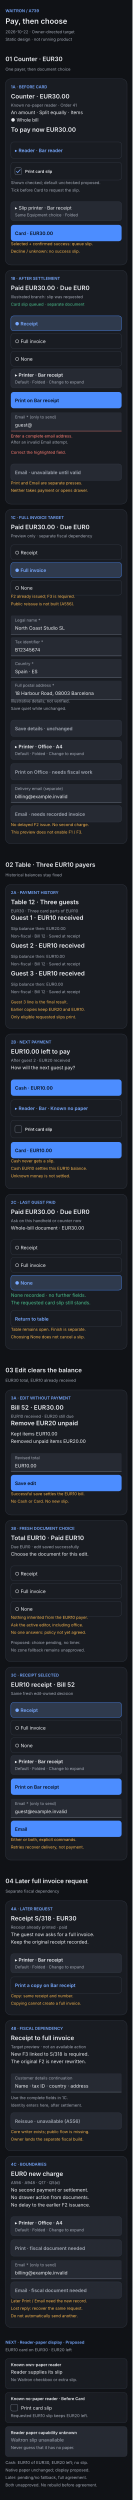
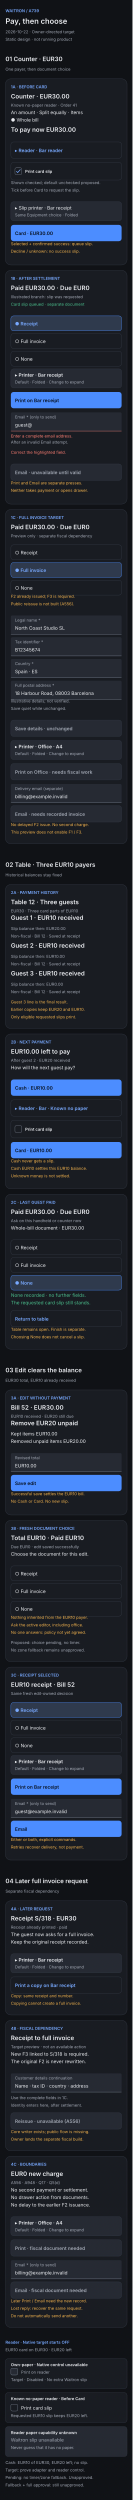
<svg xmlns="http://www.w3.org/2000/svg" width="390" height="7360" viewBox="0 0 390 7360" role="img" aria-labelledby="title desc">
  <rect width="390" height="7360" fill="#101216" />
  <g font-family="system-ui, -apple-system, Segoe UI, sans-serif">
    <text x="16" y="36" font-size="12" font-weight="600" fill="#78a9ff">WAITRON / A739</text>
    <text x="16" y="70" font-size="22" font-weight="600" fill="#eceef2">Pay, then choose</text>
    <text x="16" y="98" font-size="12" font-weight="400" fill="#a1a7b3">2026-10-22 · Owner-directed target</text>
    <text x="16" y="120" font-size="12" font-weight="400" fill="#a1a7b3">Static design · not running product</text>
    <g transform="translate(0 0)" data-design-section="1">
      <text x="16" y="180" font-size="18" font-weight="600" fill="#eceef2">01  Counter · EUR30</text>
      <text x="16" y="208" font-size="12" font-weight="400" fill="#a1a7b3">One payer, then document choice</text>
    </g>
    <g transform="translate(0 0)" data-ui-card="1A">
      <rect x="16" y="232" width="358" height="548" rx="16" fill="#191c22" stroke="#333945" />
      <text x="32" y="260" font-size="12" font-weight="600" fill="#78a9ff">1A · BEFORE CARD</text>
      <text x="32" y="290" font-size="18" font-weight="600" fill="#eceef2">Counter · EUR30.00</text>
      <text x="32" y="314" font-size="12" font-weight="400" fill="#a1a7b3">Known no-paper reader · Order 41</text>
      <text x="32" y="336" font-size="14" font-weight="400" fill="#eceef2">An amount · Split equally · Items</text>
      <text x="32" y="358" font-size="14" font-weight="400" fill="#eceef2">● Whole bill</text>
      <text x="32" y="388" font-size="18" font-weight="600" fill="#eceef2">To pay now EUR30.00</text>
      <rect x="32" y="418" width="326" height="48" rx="8" fill="#191c22" stroke="#333945" />
      <text x="44" y="448" font-size="14" font-weight="600" fill="#78a9ff">▸ Reader · Bar reader</text>
      <rect x="32" y="478" width="326" height="52" rx="8" fill="#191c22" stroke="#333945" />
      <rect x="44" y="494" width="20" height="20" rx="4" fill="#191c22" stroke="#7a8291" />
      <text x="74" y="509" font-size="12" font-weight="600" fill="#eceef2">Print card slip</text>
      <text x="32" y="542" font-size="12" font-weight="400" fill="#a1a7b3">Shown checked; default unchecked proposed.</text>
      <text x="32" y="564" font-size="12" font-weight="400" fill="#a1a7b3">Tick before Card to request the slip.</text>
      <rect x="32" y="594" width="326" height="56" rx="8" fill="#262a33" stroke="#333945" />
      <text x="44" y="617" font-size="14" fill="#eceef2">▸ Slip printer · Bar receipt</text>
      <text x="44" y="637" font-size="12" fill="#a1a7b3">Same Equipment choice · Folded</text>
      <rect x="32" y="662" width="326" height="48" rx="8" fill="#4c8dff" />
      <text x="44" y="692" font-size="14" font-weight="600" fill="#06101f">Card · EUR30.00</text>
      <text x="32" y="722" font-size="12" font-weight="400" fill="#f2b24c">Selected + confirmed success: queue slip.</text>
      <text x="32" y="744" font-size="12" font-weight="400" fill="#f2b24c">Decline / unknown: no success slip.</text>
      <path d="M 48 504 l 4 4 l 8 -9" fill="none" stroke="#78a9ff" stroke-width="2" />
    </g>
    <g transform="translate(0 38)" data-ui-card="1B">
      <rect x="16" y="758" width="358" height="688" rx="16" fill="#191c22" stroke="#333945" />
      <text x="32" y="786" font-size="12" font-weight="600" fill="#78a9ff">1B · AFTER SETTLEMENT</text>
      <text x="32" y="816" font-size="18" font-weight="600" fill="#eceef2">Paid EUR30.00 · Due EUR0</text>
      <text x="32" y="840" font-size="12" font-weight="400" fill="#a1a7b3">Illustrated branch: slip was requested</text>
      <text x="32" y="862" font-size="12" font-weight="400" fill="#4ac08d">Card slip queued · separate document</text>
      <rect x="32" y="892" width="326" height="44" rx="8" fill="#2f3a4d" stroke="#4c8dff" />
      <text x="44" y="920" font-size="14" font-weight="600" fill="#78a9ff">● Receipt</text>
      <rect x="32" y="944" width="326" height="44" rx="8" fill="#191c22" stroke="#333945" />
      <text x="44" y="972" font-size="14" font-weight="400" fill="#eceef2">○ Full invoice</text>
      <rect x="32" y="996" width="326" height="44" rx="8" fill="#191c22" stroke="#333945" />
      <text x="44" y="1024" font-size="14" font-weight="400" fill="#eceef2">○ None</text>
      <rect x="32" y="1048" width="326" height="56" rx="8" fill="#262a33" stroke="#333945" />
      <text x="44" y="1071" font-size="14" font-weight="600" fill="#eceef2">▸ Printer · Bar receipt</text>
      <text x="44" y="1091" font-size="12" font-weight="400" fill="#a1a7b3">Default · Folded · Change to expand</text>
      <rect x="32" y="1116" width="326" height="48" rx="8" fill="#4c8dff" />
      <text x="44" y="1146" font-size="14" font-weight="600" fill="#06101f">Print on Bar receipt</text>
      <rect x="32" y="1176" width="326" height="56" rx="4" fill="#262a33" />
      <text x="44" y="1194" font-size="12" font-weight="400" fill="#a1a7b3">Email * (only to send)</text>
      <text x="44" y="1218" font-size="14" font-weight="400" fill="#eceef2">guest@</text>
      <path d="M 32 1231 h 326" stroke="#ff7f73" />
      <text x="32" y="1250" font-size="12" font-weight="400" fill="#ff7f73">Enter a complete email address.</text>
      <text x="32" y="1268" font-size="12" font-weight="400" fill="#a1a7b3">After an invalid Email attempt.</text>
      <text x="32" y="1298" font-size="12" font-weight="400" fill="#ff7f73">Correct the highlighted field.</text>
      <rect x="32" y="1328" width="326" height="48" rx="8" fill="#262a33" stroke="#333945" />
      <text x="44" y="1358" font-size="14" font-weight="600" fill="#a1a7b3">Email · unavailable until valid</text>
      <g aria-label="Disabled" />
      <text x="32" y="1388" font-size="12" font-weight="400" fill="#f2b24c">Print and Email are separate presses.</text>
      <text x="32" y="1410" font-size="12" font-weight="400" fill="#f2b24c">Neither takes payment or opens drawer.</text>
    </g>
    <g transform="translate(0 -54)" data-ui-card="1C">
      <rect x="16" y="1554" width="358" height="984" rx="16" fill="#191c22" stroke="#333945" />
      <text x="32" y="1582" font-size="12" font-weight="600" fill="#78a9ff">1C · FULL INVOICE TARGET</text>
      <text x="32" y="1612" font-size="18" font-weight="600" fill="#eceef2">Paid EUR30.00 · Due EUR0</text>
      <text x="32" y="1636" font-size="12" font-weight="400" fill="#a1a7b3">Preview only · separate fiscal dependency</text>
      <rect x="32" y="1658" width="326" height="44" rx="8" fill="#191c22" stroke="#333945" />
      <text x="44" y="1686" font-size="14" font-weight="400" fill="#eceef2">○ Receipt</text>
      <rect x="32" y="1710" width="326" height="44" rx="8" fill="#2f3a4d" stroke="#4c8dff" />
      <text x="44" y="1738" font-size="14" font-weight="600" fill="#78a9ff">● Full invoice</text>
      <rect x="32" y="1762" width="326" height="44" rx="8" fill="#191c22" stroke="#333945" />
      <text x="44" y="1790" font-size="14" font-weight="400" fill="#eceef2">○ None</text>
      <text x="32" y="1814" font-size="12" font-weight="400" fill="#f2b24c">F2 already issued; F3 is required.</text>
      <text x="32" y="1836" font-size="12" font-weight="400" fill="#f2b24c">Public reissue is not built (A556).</text>
      <rect x="32" y="1866" width="326" height="56" rx="4" fill="#262a33" />
      <text x="44" y="1884" font-size="12" font-weight="400" fill="#a1a7b3">Legal name *</text>
      <text x="44" y="1908" font-size="14" font-weight="400" fill="#eceef2">North Coast Studio SL</text>
      <path d="M 32 1921 h 326" stroke="#7a8291" />
      <rect x="32" y="1930" width="326" height="56" rx="4" fill="#262a33" />
      <text x="44" y="1948" font-size="12" font-weight="400" fill="#a1a7b3">Tax identifier *</text>
      <text x="44" y="1972" font-size="14" font-weight="400" fill="#eceef2">B12345674</text>
      <path d="M 32 1985 h 326" stroke="#7a8291" />
      <rect x="32" y="1994" width="326" height="56" rx="4" fill="#262a33" />
      <text x="44" y="2012" font-size="12" font-weight="400" fill="#a1a7b3">Country *</text>
      <text x="44" y="2036" font-size="14" font-weight="400" fill="#eceef2">Spain · ES</text>
      <path d="M 32 2049 h 326" stroke="#7a8291" />
      <rect x="32" y="2058" width="326" height="56" rx="4" fill="#262a33" />
      <text x="44" y="2076" font-size="12" font-weight="400" fill="#a1a7b3">Full postal address *</text>
      <text x="44" y="2100" font-size="14" font-weight="400" fill="#eceef2">18 Harbour Road, 08003 Barcelona</text>
      <path d="M 32 2113 h 326" stroke="#7a8291" />
      <text x="32" y="2122" font-size="12" font-weight="400" fill="#a1a7b3">Illustrative details; not verified.</text>
      <text x="32" y="2144" font-size="12" font-weight="400" fill="#a1a7b3">Save quiet while unchanged.</text>
      <rect x="32" y="2174" width="326" height="48" rx="8" fill="#262a33" stroke="#333945" />
      <text x="44" y="2204" font-size="14" font-weight="600" fill="#a1a7b3">Save details · unchanged</text>
      <g aria-label="Disabled" />
      <rect x="32" y="2234" width="326" height="56" rx="8" fill="#262a33" stroke="#333945" />
      <text x="44" y="2257" font-size="14" font-weight="600" fill="#eceef2">▸ Printer · Office · A4</text>
      <text x="44" y="2277" font-size="12" font-weight="400" fill="#a1a7b3">Default · Folded · Change to expand</text>
      <rect x="32" y="2302" width="326" height="48" rx="8" fill="#262a33" stroke="#333945" />
      <text x="44" y="2332" font-size="14" font-weight="600" fill="#a1a7b3">Print on Office · needs fiscal work</text>
      <g aria-label="Disabled" />
      <rect x="32" y="2362" width="326" height="56" rx="4" fill="#262a33" />
      <text x="44" y="2380" font-size="12" font-weight="400" fill="#a1a7b3">Delivery email (separate)</text>
      <text x="44" y="2404" font-size="14" font-weight="400" fill="#eceef2">billing@example.invalid</text>
      <path d="M 32 2417 h 326" stroke="#7a8291" />
      <rect x="32" y="2426" width="326" height="48" rx="8" fill="#262a33" stroke="#333945" />
      <text x="44" y="2456" font-size="14" font-weight="600" fill="#a1a7b3">Email · needs recorded invoice</text>
      <g aria-label="Disabled" />
      <text x="32" y="2486" font-size="12" font-weight="400" fill="#f2b24c">No delayed F2 issue. No second charge.</text>
      <text x="32" y="2508" font-size="12" font-weight="400" fill="#f2b24c">This preview does not enable F1 / F3.</text>
    </g>
    <g transform="translate(0 -210)" data-design-section="2">
      <text x="16" y="2762" font-size="18" font-weight="600" fill="#eceef2">02  Table · Three EUR10 payers</text>
      <text x="16" y="2790" font-size="12" font-weight="400" fill="#a1a7b3">Historical balances stay fixed</text>
    </g>
    <g transform="translate(0 -210)" data-ui-card="2A">
      <rect x="16" y="2814" width="358" height="424" rx="16" fill="#191c22" stroke="#333945" />
      <text x="32" y="2842" font-size="12" font-weight="600" fill="#78a9ff">2A · PAYMENT HISTORY</text>
      <text x="32" y="2872" font-size="18" font-weight="600" fill="#eceef2">Table 12 · Three guests</text>
      <text x="32" y="2896" font-size="12" font-weight="400" fill="#a1a7b3">EUR30 · Three card parts of EUR10</text>
      <text x="32" y="2918" font-size="18" font-weight="600" fill="#eceef2">Guest 1 · EUR10 received</text>
      <text x="32" y="2948" font-size="12" font-weight="400" fill="#a1a7b3">Slip balance then: EUR20.00</text>
      <text x="32" y="2970" font-size="12" font-weight="400" fill="#a1a7b3">Non-fiscal · Bill 12 · Saved at receipt</text>
      <text x="32" y="3000" font-size="18" font-weight="600" fill="#eceef2">Guest 2 · EUR10 received</text>
      <text x="32" y="3030" font-size="12" font-weight="400" fill="#a1a7b3">Slip balance then: EUR10.00</text>
      <text x="32" y="3052" font-size="12" font-weight="400" fill="#a1a7b3">Non-fiscal · Bill 12 · Saved at receipt</text>
      <text x="32" y="3082" font-size="18" font-weight="600" fill="#eceef2">Guest 3 · EUR10 received</text>
      <text x="32" y="3112" font-size="12" font-weight="400" fill="#a1a7b3">Slip balance then: EUR0.00</text>
      <text x="32" y="3134" font-size="12" font-weight="400" fill="#a1a7b3">Non-fiscal · Bill 12 · Saved at receipt</text>
      <text x="32" y="3164" font-size="12" font-weight="400" fill="#f2b24c">Guest 3 line is the final result.</text>
      <text x="32" y="3186" font-size="12" font-weight="400" fill="#f2b24c">Earlier copies keep EUR20 and EUR10.</text>
      <text x="32" y="3208" font-size="12" font-weight="400" fill="#f2b24c">Only eligible requested slips print.</text>
    </g>
    <g transform="translate(0 -286)" data-ui-card="2B">
      <rect x="16" y="3330" width="358" height="456" rx="16" fill="#191c22" stroke="#333945" />
      <text x="32" y="3358" font-size="12" font-weight="600" fill="#78a9ff">2B · NEXT PAYMENT</text>
      <text x="32" y="3388" font-size="18" font-weight="600" fill="#eceef2">EUR10.00 left to pay</text>
      <text x="32" y="3412" font-size="12" font-weight="400" fill="#a1a7b3">After guest 2 · EUR20 received</text>
      <text x="32" y="3434" font-size="14" font-weight="400" fill="#eceef2">How will the next guest pay?</text>
      <rect x="32" y="3464" width="326" height="48" rx="8" fill="#4c8dff" />
      <text x="44" y="3494" font-size="14" font-weight="600" fill="#06101f">Cash · EUR10.00</text>
      <rect x="32" y="3524" width="326" height="48" rx="8" fill="#191c22" stroke="#333945" />
      <text x="44" y="3554" font-size="14" font-weight="600" fill="#78a9ff">▸ Reader · Bar · Known no paper</text>
      <rect x="32" y="3584" width="326" height="52" rx="8" fill="#191c22" stroke="#333945" />
      <rect x="44" y="3600" width="20" height="20" rx="4" fill="#191c22" stroke="#7a8291" />
      <text x="74" y="3615" font-size="12" font-weight="600" fill="#eceef2">Print card slip</text>
      <rect x="32" y="3648" width="326" height="48" rx="8" fill="#4c8dff" />
      <text x="44" y="3678" font-size="14" font-weight="600" fill="#06101f">Card · EUR10.00</text>
      <text x="32" y="3708" font-size="12" font-weight="400" fill="#f2b24c">Cash never gets a slip.</text>
      <text x="32" y="3730" font-size="12" font-weight="400" fill="#f2b24c">Cash EUR10 settles this EUR10 balance.</text>
      <text x="32" y="3752" font-size="12" font-weight="400" fill="#f2b24c">Unknown money is not settled.</text>
    </g>
    <g transform="translate(0 -390)" data-ui-card="2C">
      <rect x="16" y="3906" width="358" height="456" rx="16" fill="#191c22" stroke="#333945" />
      <text x="32" y="3934" font-size="12" font-weight="600" fill="#78a9ff">2C · LAST GUEST PAID</text>
      <text x="32" y="3964" font-size="18" font-weight="600" fill="#eceef2">Paid EUR30.00 · Due EUR0</text>
      <text x="32" y="3988" font-size="12" font-weight="400" fill="#a1a7b3">Ask on this handheld or counter now</text>
      <text x="32" y="4010" font-size="14" font-weight="400" fill="#eceef2">Whole-bill document · EUR30.00</text>
      <rect x="32" y="4040" width="326" height="44" rx="8" fill="#191c22" stroke="#333945" />
      <text x="44" y="4068" font-size="14" font-weight="400" fill="#eceef2">○ Receipt</text>
      <rect x="32" y="4092" width="326" height="44" rx="8" fill="#191c22" stroke="#333945" />
      <text x="44" y="4120" font-size="14" font-weight="400" fill="#eceef2">○ Full invoice</text>
      <rect x="32" y="4144" width="326" height="44" rx="8" fill="#2f3a4d" stroke="#4c8dff" />
      <text x="44" y="4172" font-size="14" font-weight="600" fill="#78a9ff">● None</text>
      <text x="32" y="4208" font-size="14" font-weight="400" fill="#4ac08d">None recorded · no further fields.</text>
      <text x="32" y="4230" font-size="14" font-weight="400" fill="#4ac08d">The requested card slip still stands.</text>
      <rect x="32" y="4248" width="326" height="48" rx="8" fill="#191c22" stroke="#333945" />
      <text x="44" y="4278" font-size="14" font-weight="600" fill="#78a9ff">Return to table</text>
      <text x="32" y="4308" font-size="12" font-weight="400" fill="#f2b24c">Table remains open. Finish is separate.</text>
      <text x="32" y="4330" font-size="12" font-weight="400" fill="#f2b24c">Choosing None does not cancel a slip.</text>
    </g>
    <g transform="translate(0 -464)" data-design-section="3">
      <text x="16" y="4504" font-size="18" font-weight="600" fill="#eceef2">03  Edit clears the balance</text>
      <text x="16" y="4532" font-size="12" font-weight="400" fill="#a1a7b3">EUR30 total, EUR10 already received</text>
    </g>
    <g transform="translate(0 -464)" data-ui-card="3A">
      <rect x="16" y="4556" width="358" height="368" rx="16" fill="#191c22" stroke="#333945" />
      <text x="32" y="4584" font-size="12" font-weight="600" fill="#78a9ff">3A · EDIT WITHOUT PAYMENT</text>
      <text x="32" y="4614" font-size="18" font-weight="600" fill="#eceef2">Bill 52 · EUR30.00</text>
      <text x="32" y="4638" font-size="12" font-weight="400" fill="#a1a7b3">EUR10 received · EUR20 still due</text>
      <text x="32" y="4660" font-size="18" font-weight="600" fill="#eceef2">Remove EUR20 unpaid</text>
      <text x="32" y="4690" font-size="14" font-weight="400" fill="#eceef2">Kept items                  EUR10.00</text>
      <text x="32" y="4712" font-size="14" font-weight="400" fill="#eceef2">Removed unpaid items   EUR20.00</text>
      <rect x="32" y="4742" width="326" height="56" rx="4" fill="#262a33" />
      <text x="44" y="4760" font-size="12" font-weight="400" fill="#a1a7b3">Revised total</text>
      <text x="44" y="4784" font-size="14" font-weight="400" fill="#eceef2">EUR10.00</text>
      <path d="M 32 4797 h 326" stroke="#7a8291" />
      <rect x="32" y="4806" width="326" height="48" rx="8" fill="#4c8dff" />
      <text x="44" y="4836" font-size="14" font-weight="600" fill="#06101f">Save edit</text>
      <text x="32" y="4866" font-size="12" font-weight="400" fill="#f2b24c">Successful save settles the EUR10 bill.</text>
      <text x="32" y="4888" font-size="12" font-weight="400" fill="#f2b24c">No Cash or Card. No new slip.</text>
    </g>
    <g transform="translate(0 -546)" data-ui-card="3B">
      <rect x="16" y="5022" width="358" height="416" rx="16" fill="#191c22" stroke="#333945" />
      <text x="32" y="5050" font-size="12" font-weight="600" fill="#78a9ff">3B · FRESH DOCUMENT CHOICE</text>
      <text x="32" y="5080" font-size="18" font-weight="600" fill="#eceef2">Total EUR10 · Paid EUR10</text>
      <text x="32" y="5104" font-size="12" font-weight="400" fill="#a1a7b3">Due EUR0 · edit saved successfully</text>
      <text x="32" y="5126" font-size="14" font-weight="400" fill="#eceef2">Choose the document for this edit.</text>
      <rect x="32" y="5156" width="326" height="44" rx="8" fill="#191c22" stroke="#333945" />
      <text x="44" y="5184" font-size="14" font-weight="400" fill="#eceef2">○ Receipt</text>
      <rect x="32" y="5208" width="326" height="44" rx="8" fill="#191c22" stroke="#333945" />
      <text x="44" y="5236" font-size="14" font-weight="400" fill="#eceef2">○ Full invoice</text>
      <rect x="32" y="5260" width="326" height="44" rx="8" fill="#191c22" stroke="#333945" />
      <text x="44" y="5288" font-size="14" font-weight="400" fill="#eceef2">○ None</text>
      <text x="32" y="5312" font-size="12" font-weight="400" fill="#f2b24c">Nothing inherited from the EUR10 payer.</text>
      <text x="32" y="5334" font-size="12" font-weight="400" fill="#f2b24c">Ask the active editor, including office.</text>
      <text x="32" y="5356" font-size="12" font-weight="400" fill="#f2b24c">No one answers: policy not yet agreed.</text>
      <text x="32" y="5386" font-size="12" font-weight="400" fill="#a1a7b3">Proposed: choice pending, no timer.</text>
      <text x="32" y="5408" font-size="12" font-weight="400" fill="#a1a7b3">No zone fallback remains unapproved.</text>
    </g>
    <g transform="translate(0 -630)" data-ui-card="3C">
      <rect x="16" y="5538" width="358" height="568" rx="16" fill="#191c22" stroke="#333945" />
      <text x="32" y="5566" font-size="12" font-weight="600" fill="#78a9ff">3C · RECEIPT SELECTED</text>
      <text x="32" y="5596" font-size="18" font-weight="600" fill="#eceef2">EUR10 receipt · Bill 52</text>
      <text x="32" y="5620" font-size="12" font-weight="400" fill="#a1a7b3">Same fresh edit-owned decision</text>
      <rect x="32" y="5642" width="326" height="44" rx="8" fill="#2f3a4d" stroke="#4c8dff" />
      <text x="44" y="5670" font-size="14" font-weight="600" fill="#78a9ff">● Receipt</text>
      <rect x="32" y="5694" width="326" height="44" rx="8" fill="#191c22" stroke="#333945" />
      <text x="44" y="5722" font-size="14" font-weight="400" fill="#eceef2">○ Full invoice</text>
      <rect x="32" y="5746" width="326" height="44" rx="8" fill="#191c22" stroke="#333945" />
      <text x="44" y="5774" font-size="14" font-weight="400" fill="#eceef2">○ None</text>
      <rect x="32" y="5798" width="326" height="56" rx="8" fill="#262a33" stroke="#333945" />
      <text x="44" y="5821" font-size="14" font-weight="600" fill="#eceef2">▸ Printer · Bar receipt</text>
      <text x="44" y="5841" font-size="12" font-weight="400" fill="#a1a7b3">Default · Folded · Change to expand</text>
      <rect x="32" y="5866" width="326" height="48" rx="8" fill="#4c8dff" />
      <text x="44" y="5896" font-size="14" font-weight="600" fill="#06101f">Print on Bar receipt</text>
      <rect x="32" y="5926" width="326" height="56" rx="4" fill="#262a33" />
      <text x="44" y="5944" font-size="12" font-weight="400" fill="#a1a7b3">Email * (only to send)</text>
      <text x="44" y="5968" font-size="14" font-weight="400" fill="#eceef2">guest@example.invalid</text>
      <path d="M 32 5981 h 326" stroke="#7a8291" />
      <rect x="32" y="5990" width="326" height="48" rx="8" fill="#4c8dff" />
      <text x="44" y="6020" font-size="14" font-weight="600" fill="#06101f">Email</text>
      <text x="32" y="6050" font-size="12" font-weight="400" fill="#f2b24c">Either or both, explicit commands.</text>
      <text x="32" y="6072" font-size="12" font-weight="400" fill="#f2b24c">Retries recover delivery, not payment.</text>
    </g>
    <g transform="translate(0 -742)" data-design-section="4">
      <text x="16" y="6286" font-size="18" font-weight="600" fill="#eceef2">04  Later full invoice request</text>
      <text x="16" y="6314" font-size="12" font-weight="400" fill="#a1a7b3">Separate fiscal dependency</text>
    </g>
    <g transform="translate(0 -742)" data-ui-card="4A">
      <rect x="16" y="6338" width="358" height="336" rx="16" fill="#191c22" stroke="#333945" />
      <text x="32" y="6366" font-size="12" font-weight="600" fill="#78a9ff">4A · LATER REQUEST</text>
      <text x="32" y="6396" font-size="18" font-weight="600" fill="#eceef2">Receipt S/318 · EUR30</text>
      <text x="32" y="6420" font-size="12" font-weight="400" fill="#a1a7b3">Receipt already printed · paid</text>
      <text x="32" y="6442" font-size="14" font-weight="400" fill="#eceef2">The guest now asks for a full invoice.</text>
      <text x="32" y="6464" font-size="14" font-weight="400" fill="#eceef2">Keep the original receipt recorded.</text>
      <rect x="32" y="6494" width="326" height="56" rx="8" fill="#262a33" stroke="#333945" />
      <text x="44" y="6517" font-size="14" font-weight="600" fill="#eceef2">▸ Printer · Bar receipt</text>
      <text x="44" y="6537" font-size="12" font-weight="400" fill="#a1a7b3">Default · Folded · Change to expand</text>
      <rect x="32" y="6562" width="326" height="48" rx="8" fill="#191c22" stroke="#333945" />
      <text x="44" y="6592" font-size="14" font-weight="600" fill="#78a9ff">Print a copy on Bar receipt</text>
      <text x="32" y="6622" font-size="12" font-weight="400" fill="#f2b24c">Copy: same receipt and number.</text>
      <text x="32" y="6644" font-size="12" font-weight="400" fill="#f2b24c">Copying cannot create a full invoice.</text>
    </g>
    <g transform="translate(0 -836)" data-ui-card="4B">
      <rect x="16" y="6784" width="358" height="384" rx="16" fill="#191c22" stroke="#333945" />
      <text x="32" y="6812" font-size="12" font-weight="600" fill="#78a9ff">4B · FISCAL DEPENDENCY</text>
      <text x="32" y="6842" font-size="18" font-weight="600" fill="#eceef2">Receipt to full invoice</text>
      <text x="32" y="6866" font-size="12" font-weight="400" fill="#a1a7b3">Target preview · not an available action</text>
      <text x="32" y="6888" font-size="14" font-weight="400" fill="#eceef2">New F3 linked to S/318 is required.</text>
      <text x="32" y="6910" font-size="14" font-weight="400" fill="#eceef2">The original F2 is never rewritten.</text>
      <rect x="32" y="6940" width="326" height="56" rx="4" fill="#262a33" />
      <text x="44" y="6958" font-size="12" font-weight="400" fill="#a1a7b3">Customer details continuation</text>
      <text x="44" y="6982" font-size="14" font-weight="400" fill="#eceef2">Name · tax ID · country · address</text>
      <path d="M 32 6995 h 326" stroke="#7a8291" />
      <text x="32" y="7016" font-size="12" font-weight="400" fill="#a1a7b3">Use the complete fields in 1C.</text>
      <text x="32" y="7038" font-size="12" font-weight="400" fill="#a1a7b3">Identity enters here, after settlement.</text>
      <rect x="32" y="7056" width="326" height="48" rx="8" fill="#262a33" stroke="#333945" />
      <text x="44" y="7086" font-size="14" font-weight="600" fill="#a1a7b3">Reissue · unavailable (A556)</text>
      <g aria-label="Disabled" />
      <text x="32" y="7116" font-size="12" font-weight="400" fill="#f2b24c">Core writer exists; public flow is missing.</text>
      <text x="32" y="7138" font-size="12" font-weight="400" fill="#f2b24c">Owner lands the separate fiscal build.</text>
    </g>
    <g transform="translate(0 -952)" data-ui-card="4C">
      <rect x="16" y="7300" width="358" height="504" rx="16" fill="#191c22" stroke="#333945" />
      <text x="32" y="7328" font-size="12" font-weight="600" fill="#78a9ff">4C · BOUNDARIES</text>
      <text x="32" y="7358" font-size="18" font-weight="600" fill="#eceef2">EUR0 new charge</text>
      <text x="32" y="7382" font-size="12" font-weight="400" fill="#a1a7b3">A556 · A948 · Q17 · Q5(d)</text>
      <text x="32" y="7404" font-size="14" font-weight="400" fill="#eceef2">No second payment or settlement.</text>
      <text x="32" y="7426" font-size="14" font-weight="400" fill="#eceef2">No drawer action from documents.</text>
      <text x="32" y="7448" font-size="14" font-weight="400" fill="#eceef2">No delay to the earlier F2 issuance.</text>
      <rect x="32" y="7478" width="326" height="56" rx="8" fill="#262a33" stroke="#333945" />
      <text x="44" y="7501" font-size="14" font-weight="600" fill="#eceef2">▸ Printer · Office · A4</text>
      <text x="44" y="7521" font-size="12" font-weight="400" fill="#a1a7b3">Default · Folded · Change to expand</text>
      <rect x="32" y="7546" width="326" height="48" rx="8" fill="#262a33" stroke="#333945" />
      <text x="44" y="7576" font-size="14" font-weight="600" fill="#a1a7b3">Print · fiscal document needed</text>
      <g aria-label="Disabled" />
      <rect x="32" y="7606" width="326" height="56" rx="4" fill="#262a33" />
      <text x="44" y="7624" font-size="12" font-weight="400" fill="#a1a7b3">Email * (only to send)</text>
      <text x="44" y="7648" font-size="14" font-weight="400" fill="#eceef2">billing@example.invalid</text>
      <path d="M 32 7661 h 326" stroke="#7a8291" />
      <rect x="32" y="7670" width="326" height="48" rx="8" fill="#262a33" stroke="#333945" />
      <text x="44" y="7700" font-size="14" font-weight="600" fill="#a1a7b3">Email · fiscal document needed</text>
      <g aria-label="Disabled" />
      <text x="32" y="7730" font-size="12" font-weight="400" fill="#f2b24c">Later Print / Email need the new record.</text>
      <text x="32" y="7752" font-size="12" font-weight="400" fill="#f2b24c">Lost reply: recover the same request.</text>
      <text x="32" y="7774" font-size="12" font-weight="400" fill="#f2b24c">Do not automatically send another.</text>
    </g>
    <g data-design-section="reader-paper-proposal">
-       <text x="16" y="6900" font-size="12" font-weight="600" fill="#78a9ff">NEXT · Reader-paper display · Proposed</text>
+       <text x="16" y="6900" font-size="12" font-weight="600" fill="#78a9ff">Reader · Native target starts OFF</text>
      <text x="16" y="6922" font-size="12" fill="#a1a7b3">EUR10 card on EUR30 · EUR20 left</text>
      <rect x="16" y="6944" width="358" height="88" rx="8" fill="#191c22" stroke="#333945" />
-       <text x="32" y="6966" font-size="12" font-weight="600" fill="#eceef2">Known own-paper reader</text>
-       <text x="32" y="6988" font-size="14" fill="#eceef2">Reader supplies its slip</text>
-       <text x="32" y="7010" font-size="12" fill="#a1a7b3">No Waitron checkbox or extra slip.</text>
+       <text x="32" y="6966" font-size="12" font-weight="600" fill="#eceef2">Own-paper · Native control unavailable</text>
+       <g role="checkbox" aria-checked="false" aria-disabled="true" aria-label="Unticked; disabled; native control unverified">
+         <rect x="32" y="6972" width="20" height="20" rx="4" fill="#262a33" stroke="#7a8291" />
+         <text x="62" y="6988" font-size="12" fill="#a1a7b3">Print on reader</text>
+       </g>
+       <text x="32" y="7010" font-size="12" fill="#a1a7b3">Target · Disabled · No extra Waitron slip</text>
      <rect x="16" y="7044" width="358" height="88" rx="8" fill="#191c22" stroke="#333945" />
      <text x="32" y="7066" font-size="12" font-weight="600" fill="#eceef2">Known no-paper reader · Before Card</text>
      <rect x="32" y="7078" width="20" height="20" rx="4" fill="#191c22" stroke="#7a8291" />
      <text x="62" y="7094" font-size="14" fill="#eceef2">Print card slip</text>
      <text x="32" y="7116" font-size="12" fill="#a1a7b3">Requested EUR10 slip keeps EUR20 left.</text>
      <rect x="16" y="7144" width="358" height="88" rx="8" fill="#262a33" stroke="#333945" />
      <text x="32" y="7166" font-size="12" font-weight="600" fill="#eceef2">Reader paper capability unknown</text>
      <text x="32" y="7188" font-size="14" fill="#a1a7b3">Waitron slip unavailable</text>
      <text x="32" y="7210" font-size="12" fill="#a1a7b3">Never guess that it has no paper.</text>
      <text x="16" y="7254" font-size="12" fill="#a1a7b3">Cash: EUR10 of EUR30, EUR20 left; no slip.</text>
-       <text x="16" y="7276" font-size="12" fill="#a1a7b3">Native paper unchanged; display proposed.</text>
-       <text x="16" y="7298" font-size="12" fill="#a1a7b3">Later: pending/no fallback, full agreement.</text>
-       <text x="16" y="7320" font-size="12" fill="#a1a7b3">Both unapproved. No rebuild before agreement.</text>
+       <text x="16" y="7276" font-size="12" fill="#a1a7b3">Target: prove adapter and reader control.</text>
+       <text x="16" y="7298" font-size="12" fill="#a1a7b3">Pending: no timer/zone fallback. Unapproved.</text>
+       <text x="16" y="7320" font-size="12" fill="#a1a7b3">Fallback + full approval: still unapproved.</text>
    </g>
  </g>
</svg>
